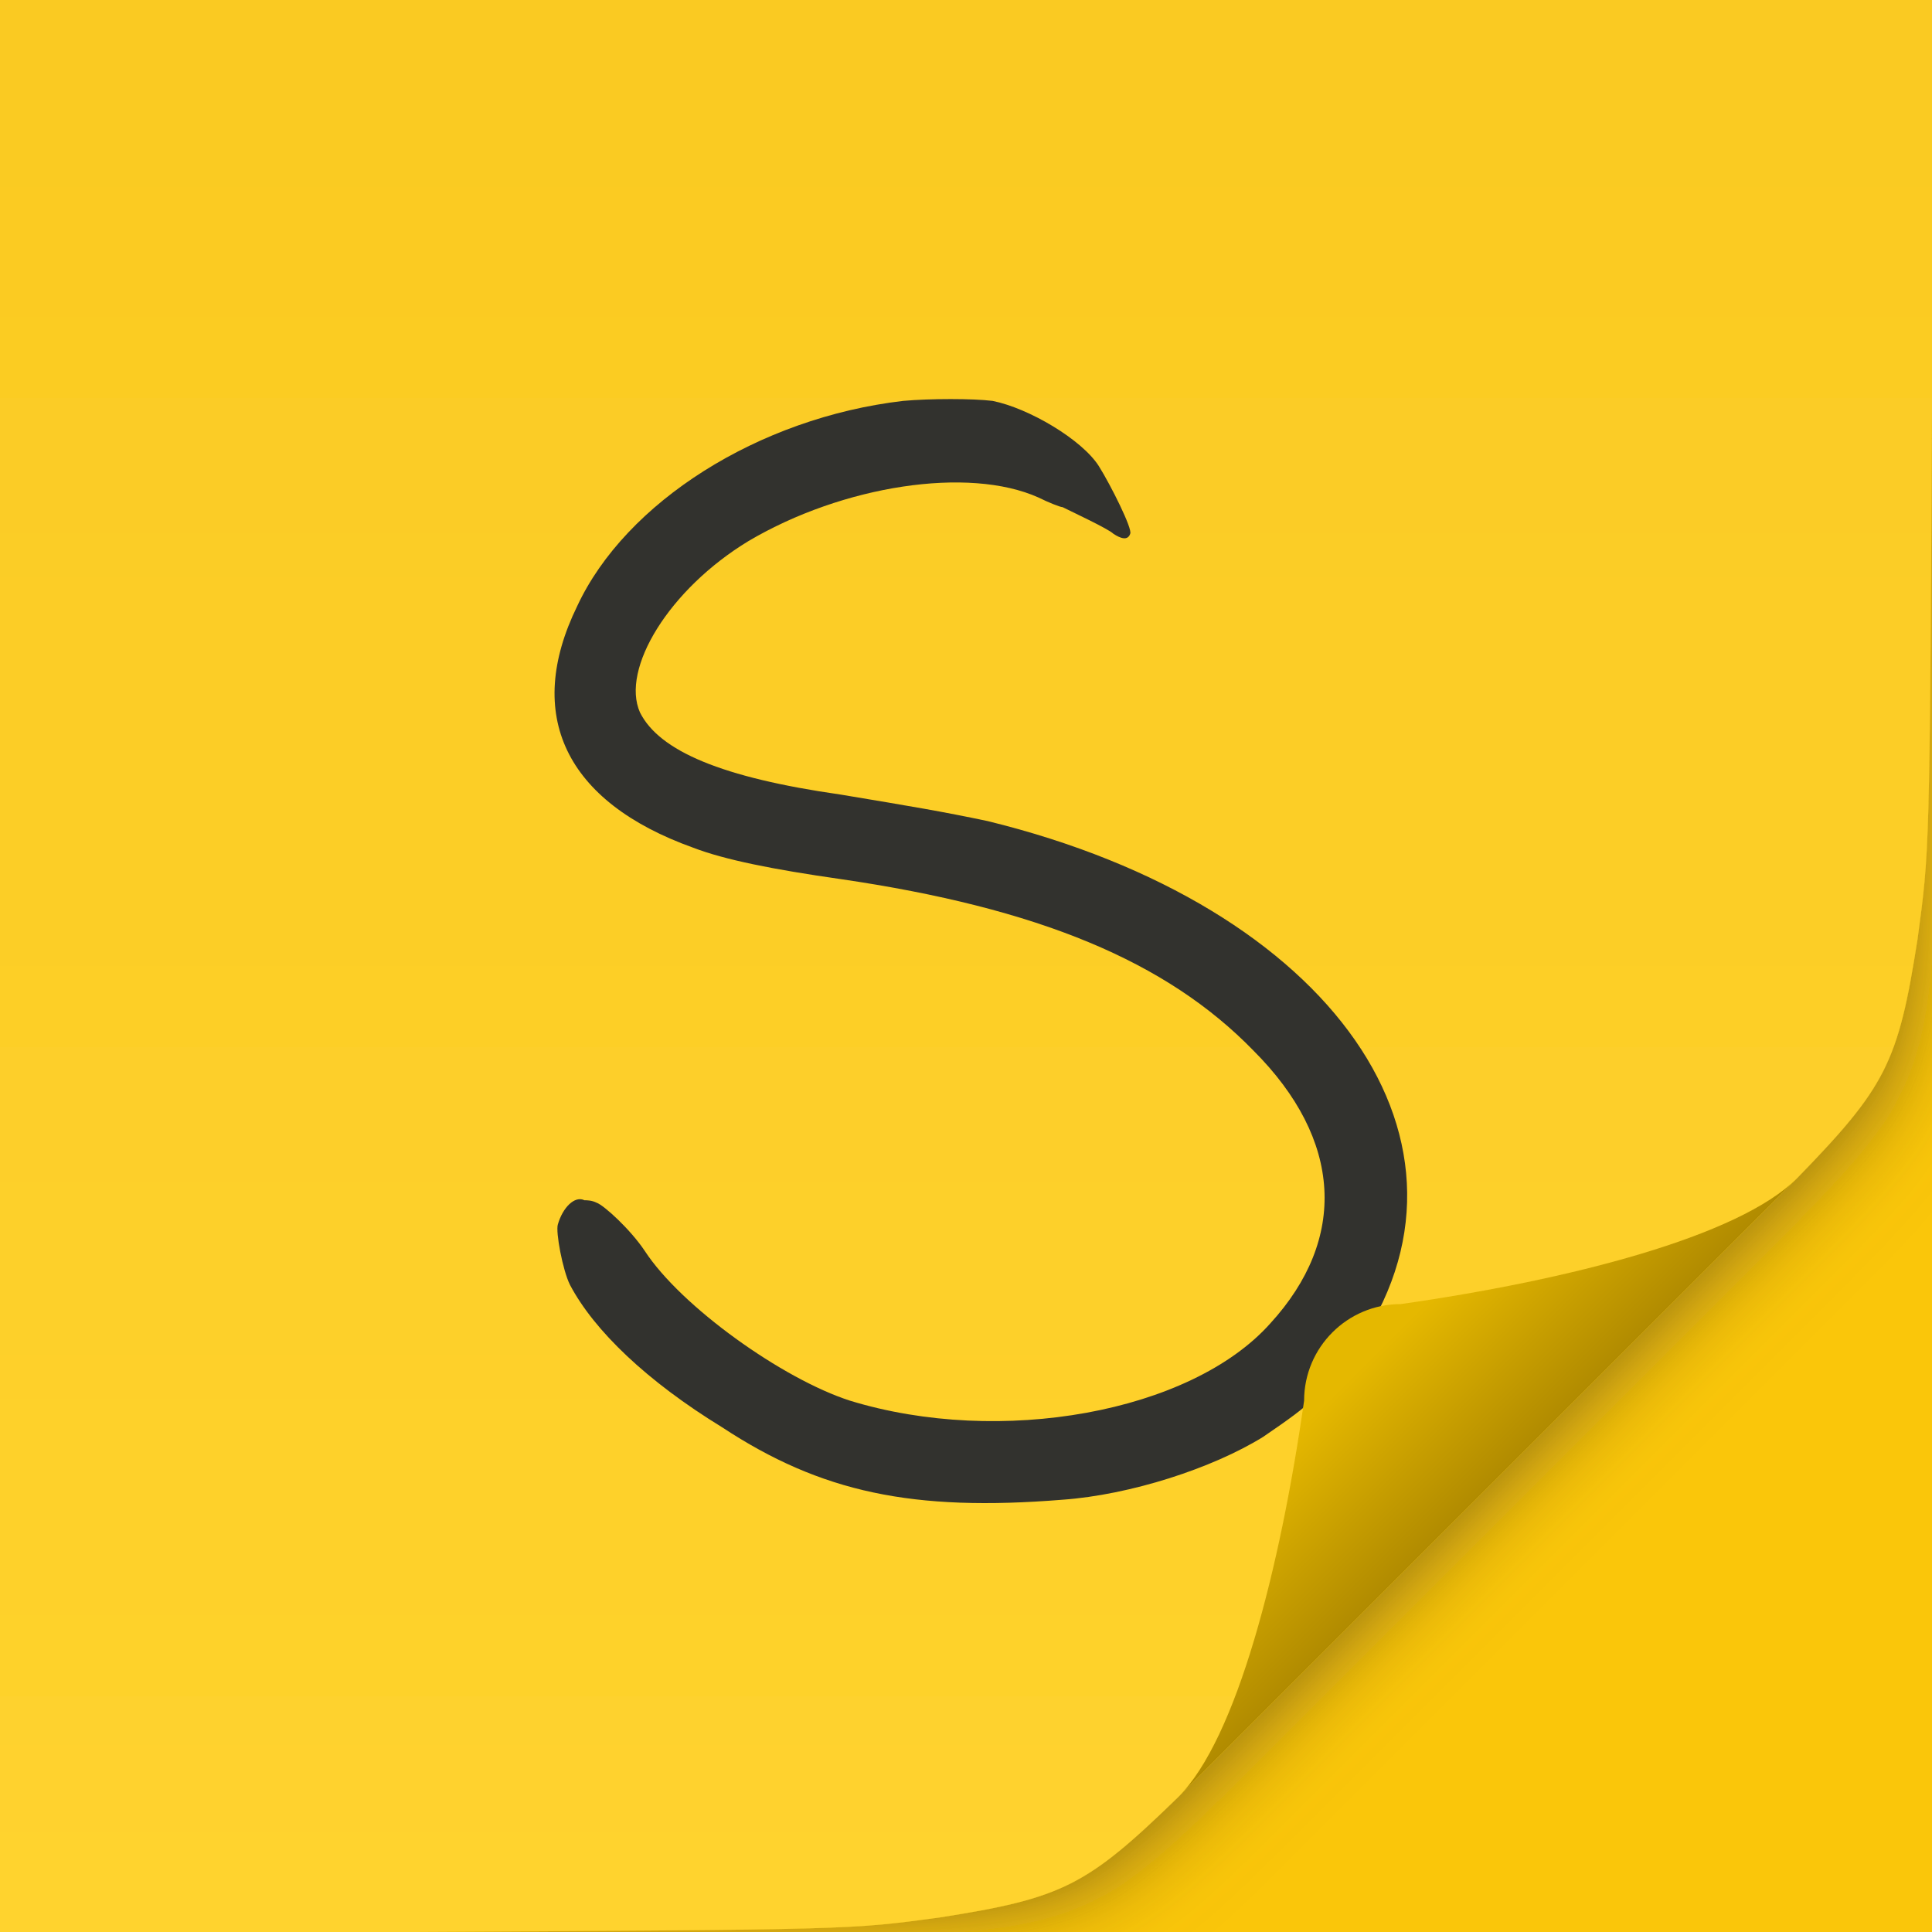
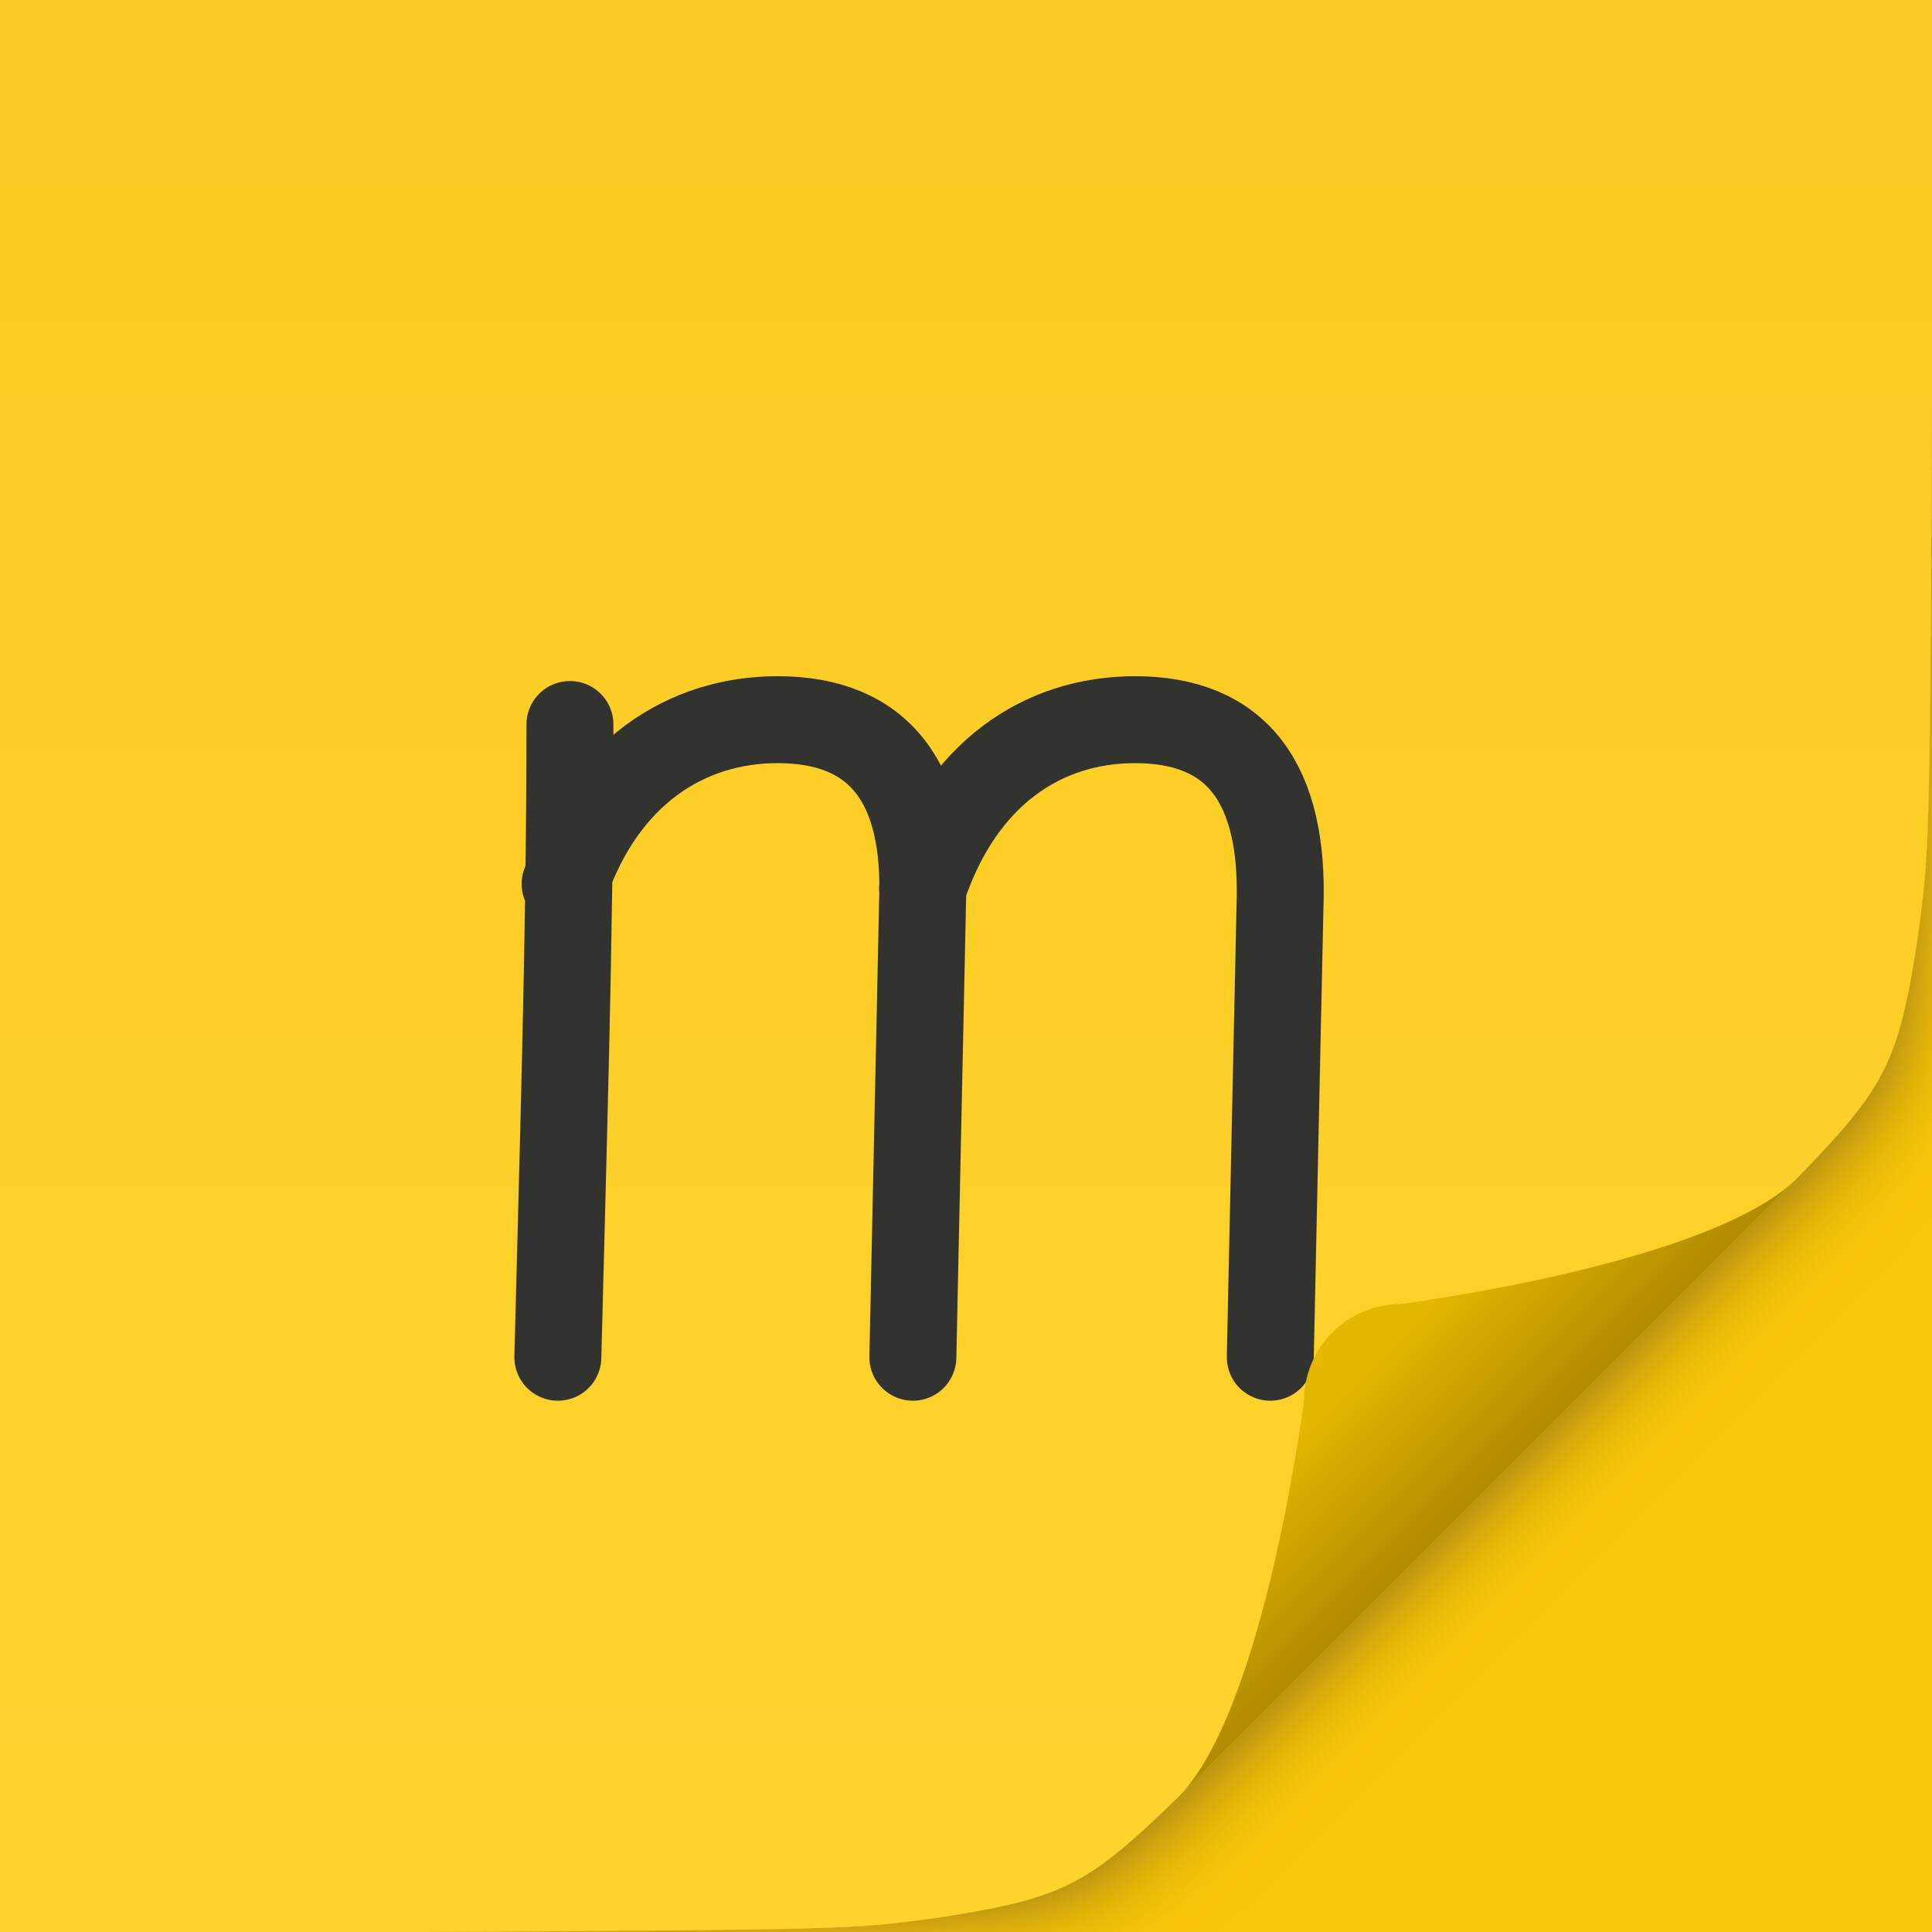
<svg xmlns="http://www.w3.org/2000/svg" viewBox="0 0 800 800" width="1024" height="1024">
  <defs>
    <linearGradient id="yellowPaper" x1="0%" y1="0%" x2="0%" y2="100%">
      <stop offset="0%" stop-color="#faca22" />
      <stop offset="100%" stop-color="#ffd32e" />
    </linearGradient>
    <linearGradient id="shadowedPaper" x1="0%" y1="0%" x2="100%" y2="100%">
      <stop offset="30%" stop-color="#e5b800" />
      <stop offset="50%" stop-color="#b18b00" />
    </linearGradient>
  </defs>
  <style>
.shadow {
  filter: drop-shadow(0 0 20 rgba(125,100,22,122));
}
</style>
  <rect x="0" y="0" width="100%" height="100%" fill="#fac60a" />
  <g class="shadow">
    <path fill="url(#yellowPaper)" d="M744 488c37-38 42-48 50-99 5-37 5-35 6-219V0H0V800H170c184-1 182-1 219-6 51-8 61-13 99-50Z" />
-     <path fill="#32322e" d="M374 166c-60 7-115 42-135 85-22 45-5 81 48 100 13 5 33 9 61 13 82 12 135 34 171 71 37 37 39 78 7 113-33 37-112 51-174 32-28-9-70-39-85-62-6-9-17-19-20-20-2-1-4-1-5-1-4-2-9 3-11 10-1 3 2 19 5 25 10 19 32 40 63 59 41 27 79 35 141 30 28-2 62-13 83-26 22-15 22-16 38-36 60-85-9-184-152-219-19-4-31-6-61-11-49-7-75-18-83-34-8-18 12-51 45-71 39-23 91-31 120-18 4 2 9 4 10 4 4 2 19 9 21 11 3 2 6 3 7 0 1-2-8-20-13-28-7-11-29-24-44-27-8-1-26-1-37 0Z" />
+     <path fill="none" stroke="#32322e" stroke-width="36" stroke-linecap="round" stroke-linejoin="round" d="M236 300 C236 390 233 480 231 562 M234 366 C250 320 284 298 322 298 C364 298 384 324 382 374 L378 562 M382 368 C398 320 432 298 470 298 C512 298 532 324 530 376 L526 562" />
    <path fill="url(#shadowedPaper)" d="M488 744C512 720 530 650 540 580A40 40 0 01580 540C650 530 720 512 744 488Z" />
  </g>
</svg>
